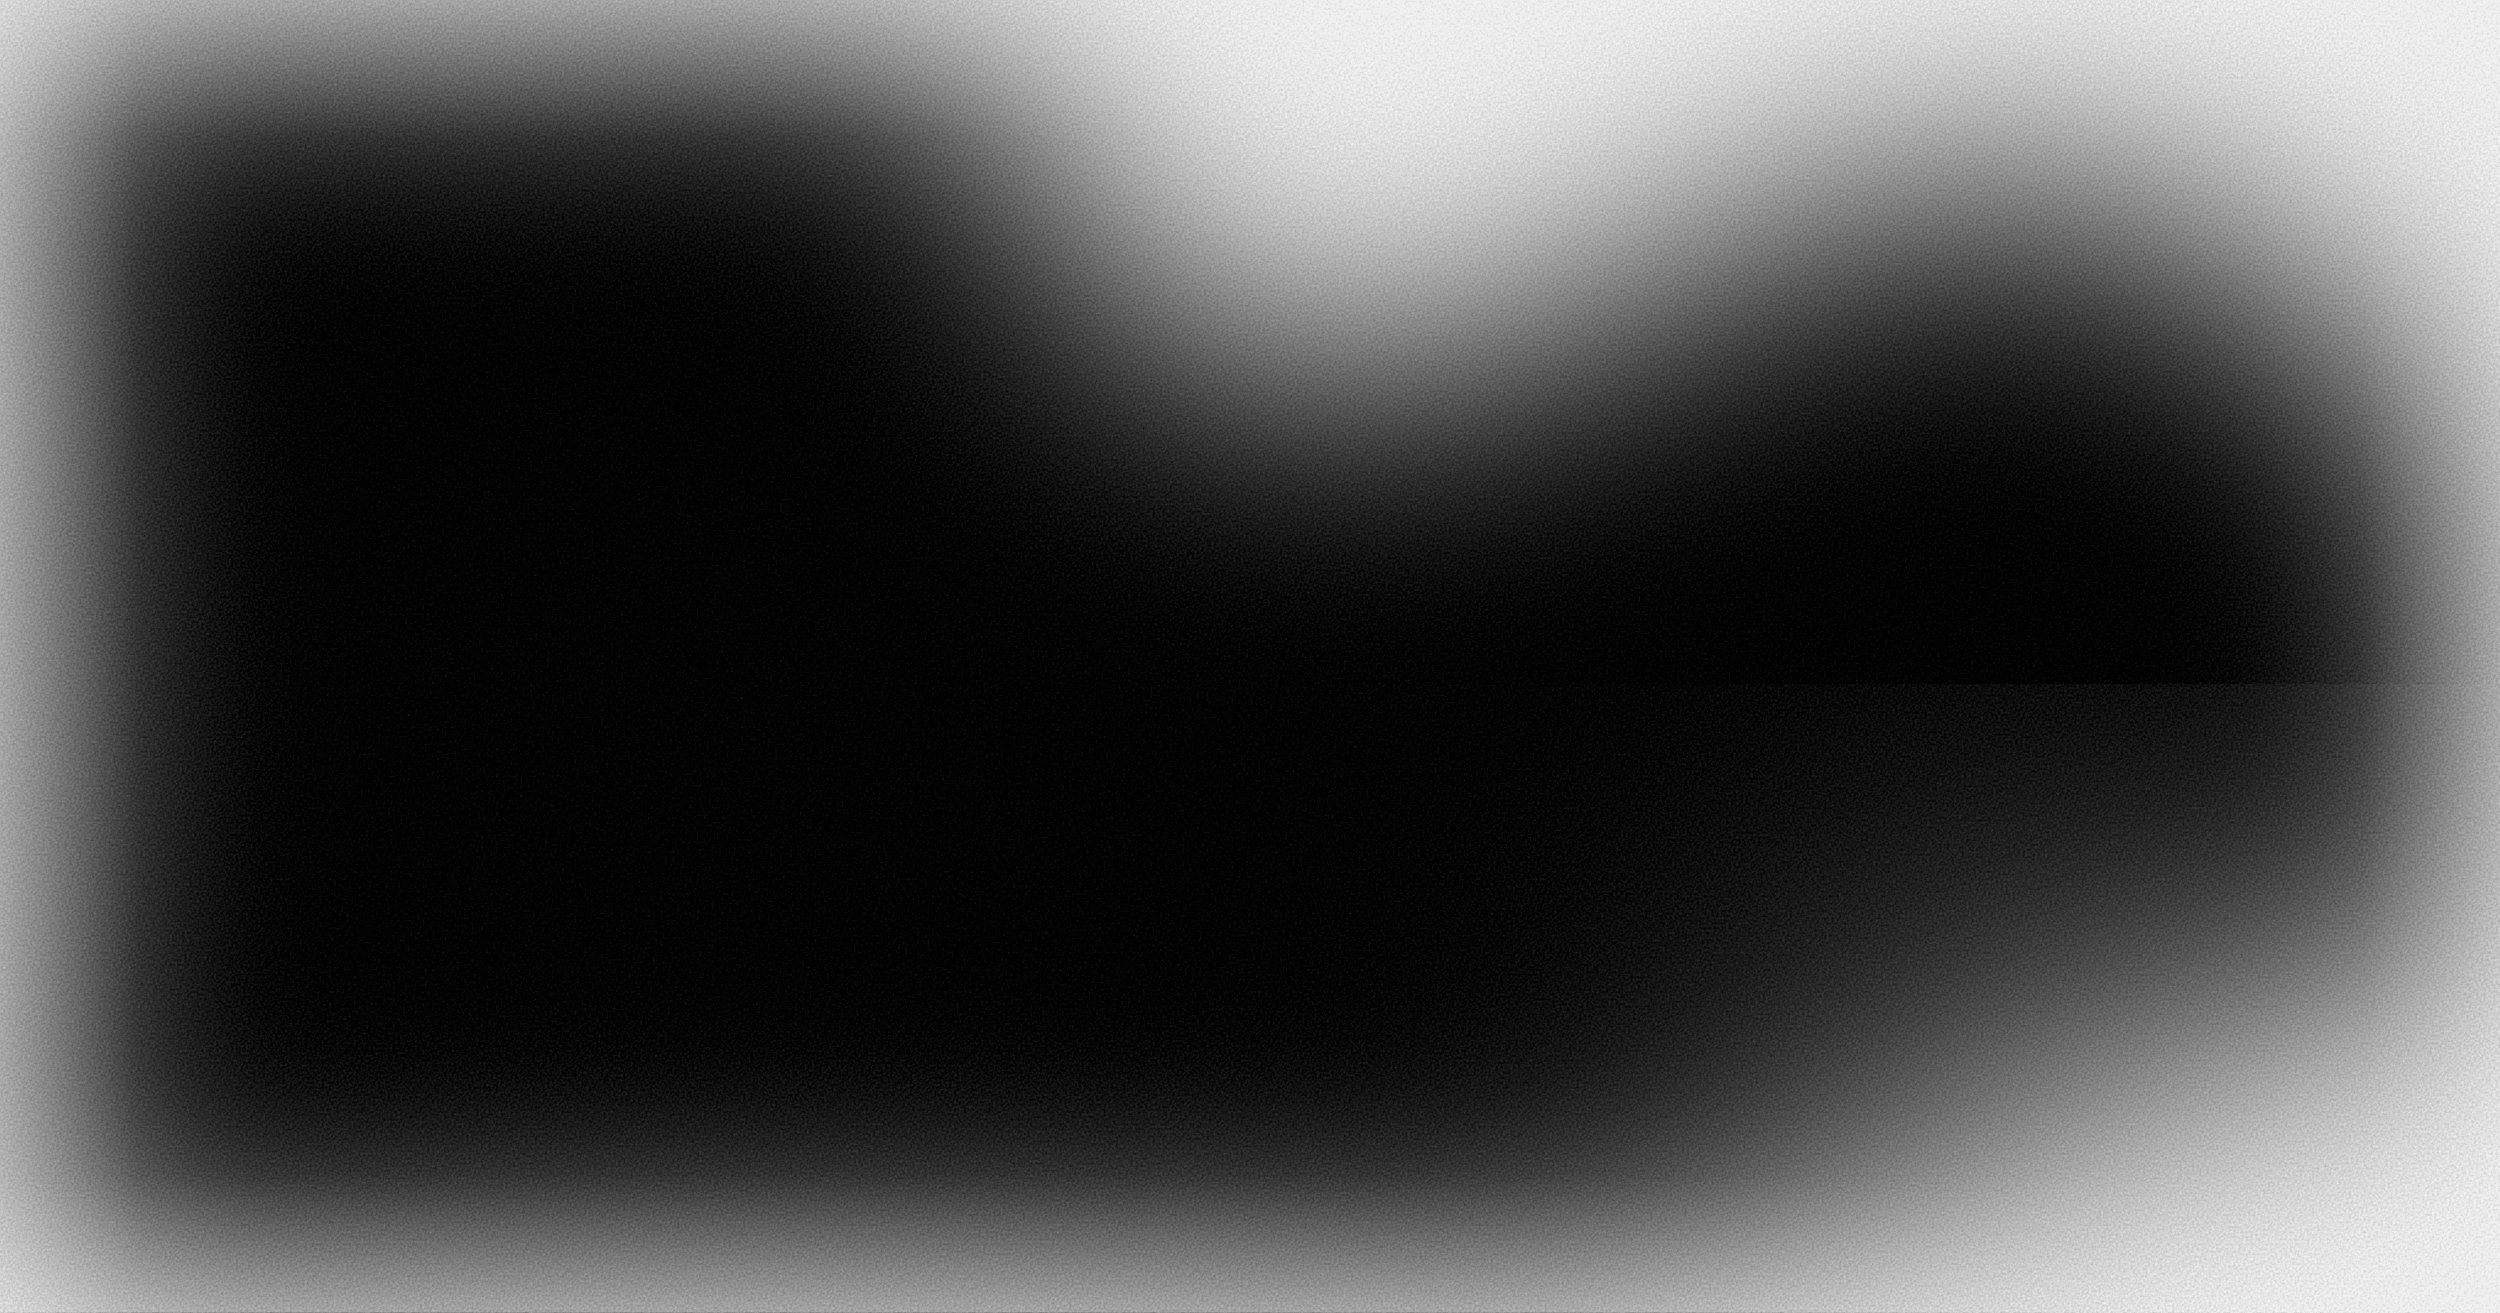
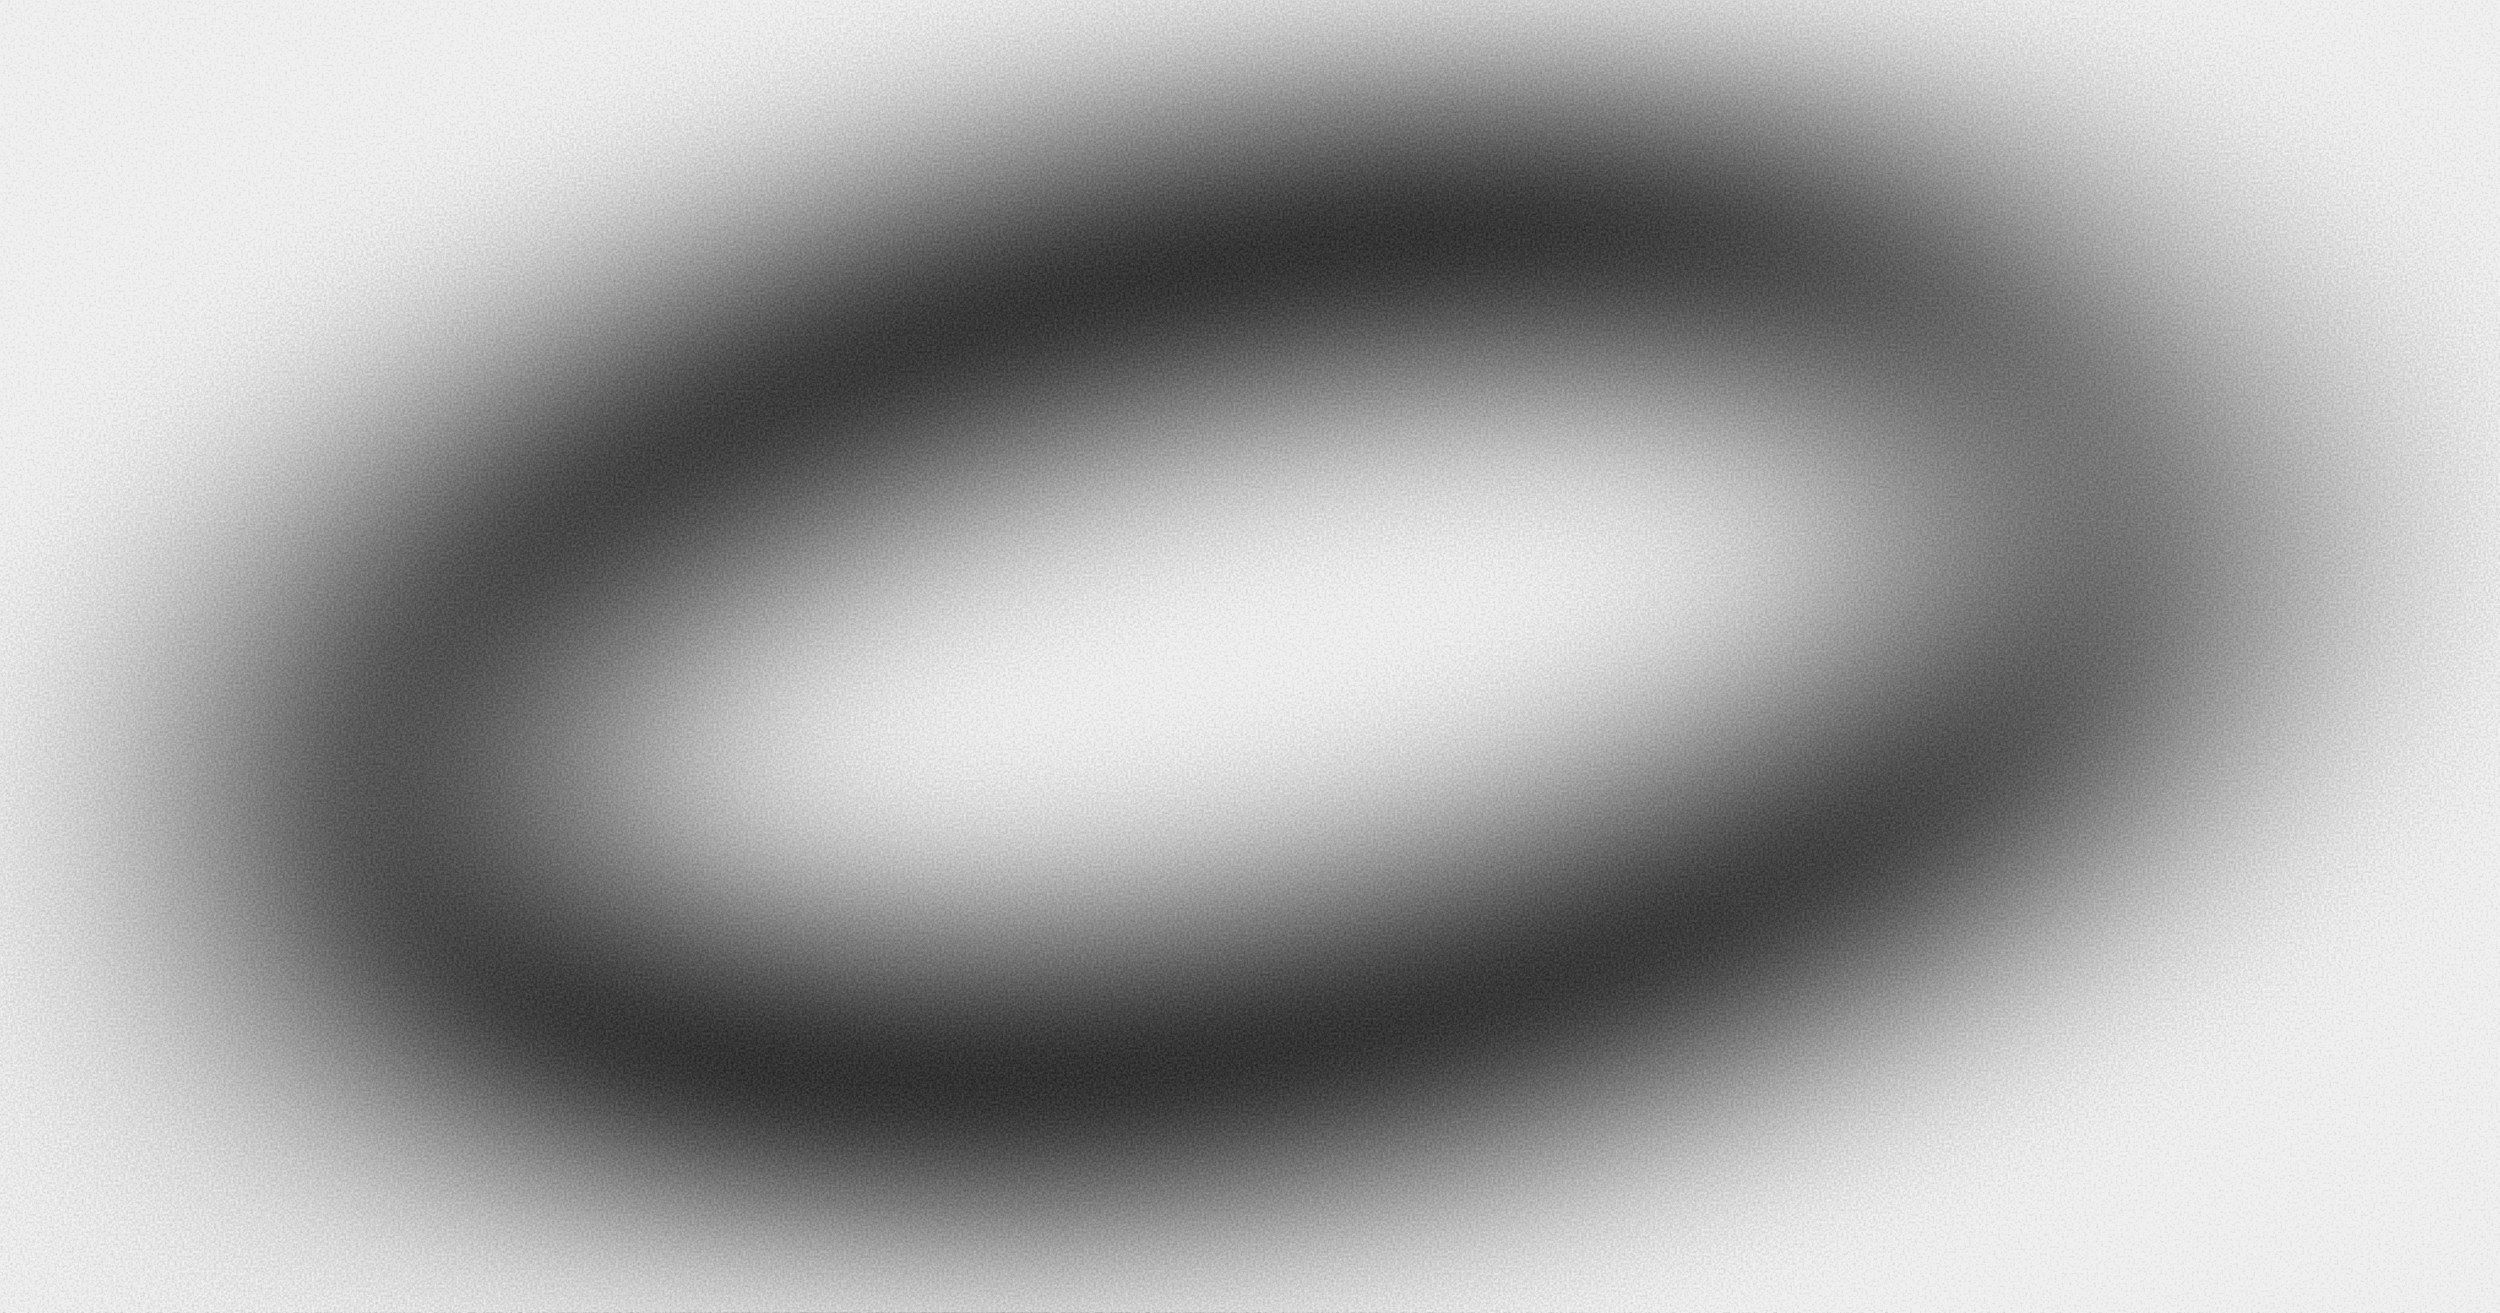
<svg xmlns="http://www.w3.org/2000/svg" viewBox="0 0 1200 630" preserveAspectRatio="none">
-   <filter id="a" x="-50%" y="-50%" width="200%" height="200%">
+   <filter id="a" filterUnits="userSpaceOnUse" x="-400" y="-400" width="2000" height="1430">
    <feGaussianBlur stdDeviation="28" />
  </filter>
-   <filter id="b" x="-50%" y="-50%" width="200%" height="200%">
+   <filter id="b" filterUnits="userSpaceOnUse" x="-400" y="-400" width="2000" height="1430">
    <feGaussianBlur stdDeviation="70" />
  </filter>
-   <filter id="c" x="-50%" y="-50%" width="200%" height="200%">
+   <filter id="c" filterUnits="userSpaceOnUse" x="-400" y="-400" width="2000" height="1430">
    <feGaussianBlur stdDeviation="130" />
  </filter>
  <filter id="s" x="0" y="0" width="1" height="1" color-interpolation-filters="sRGB">
-     <feTurbulence type="fractalNoise" baseFrequency="0.85" numOctaves="2" seed="1" stitchTiles="stitch" />
+     <feTurbulence type="fractalNoise" baseFrequency="0.85" numOctaves="2" seed="4" stitchTiles="stitch" />
    <feColorMatrix values="1 0 0 0 0 1 0 0 0 0 1 0 0 0 0 0 0 0 0 1" result="n" />
    <feComposite in="SourceGraphic" in2="n" operator="arithmetic" k2="1" k3="0.22" k4="-0.11" />
    <feColorMatrix type="luminanceToAlpha" />
  </filter>
  <g filter="url(#s)">
    <rect width="1200" height="630" />
-     <path fill="#fff" filter="url(#b)" d="M-100 -100H330C450 -100 480 190 640 180C800 170 850 70 1000                 95C1100 115 1150 210 1300 270V420C900 560 600 730 300                 730H-100Z" />
-     <path fill="#000" fill-opacity=".6" filter="url(#c)" d="M900 500C1050 450 1200 450 1300 500V730H700Z" />
+     <ellipse cx="600" cy="315" rx="430" ry="190" fill="none" stroke="#fff" stroke-width="120" filter="url(#b)" transform="rotate(-12 600 315)" />
+     <ellipse cx="600" cy="315" rx="430" ry="190" fill="none" stroke="#fff" stroke-opacity=".5" stroke-width="18" filter="url(#a)" transform="rotate(-12 600 315)" />
+     <path fill="#000" fill-opacity=".85" filter="url(#c)" d="M760 -100H1300V330C1100 260 900 120 760 -100Z" />
+     <path fill="#fff" fill-opacity=".35" filter="url(#c)" d="M-100 730V420C100 520 300 600 500 730Z" />
  </g>
</svg>
